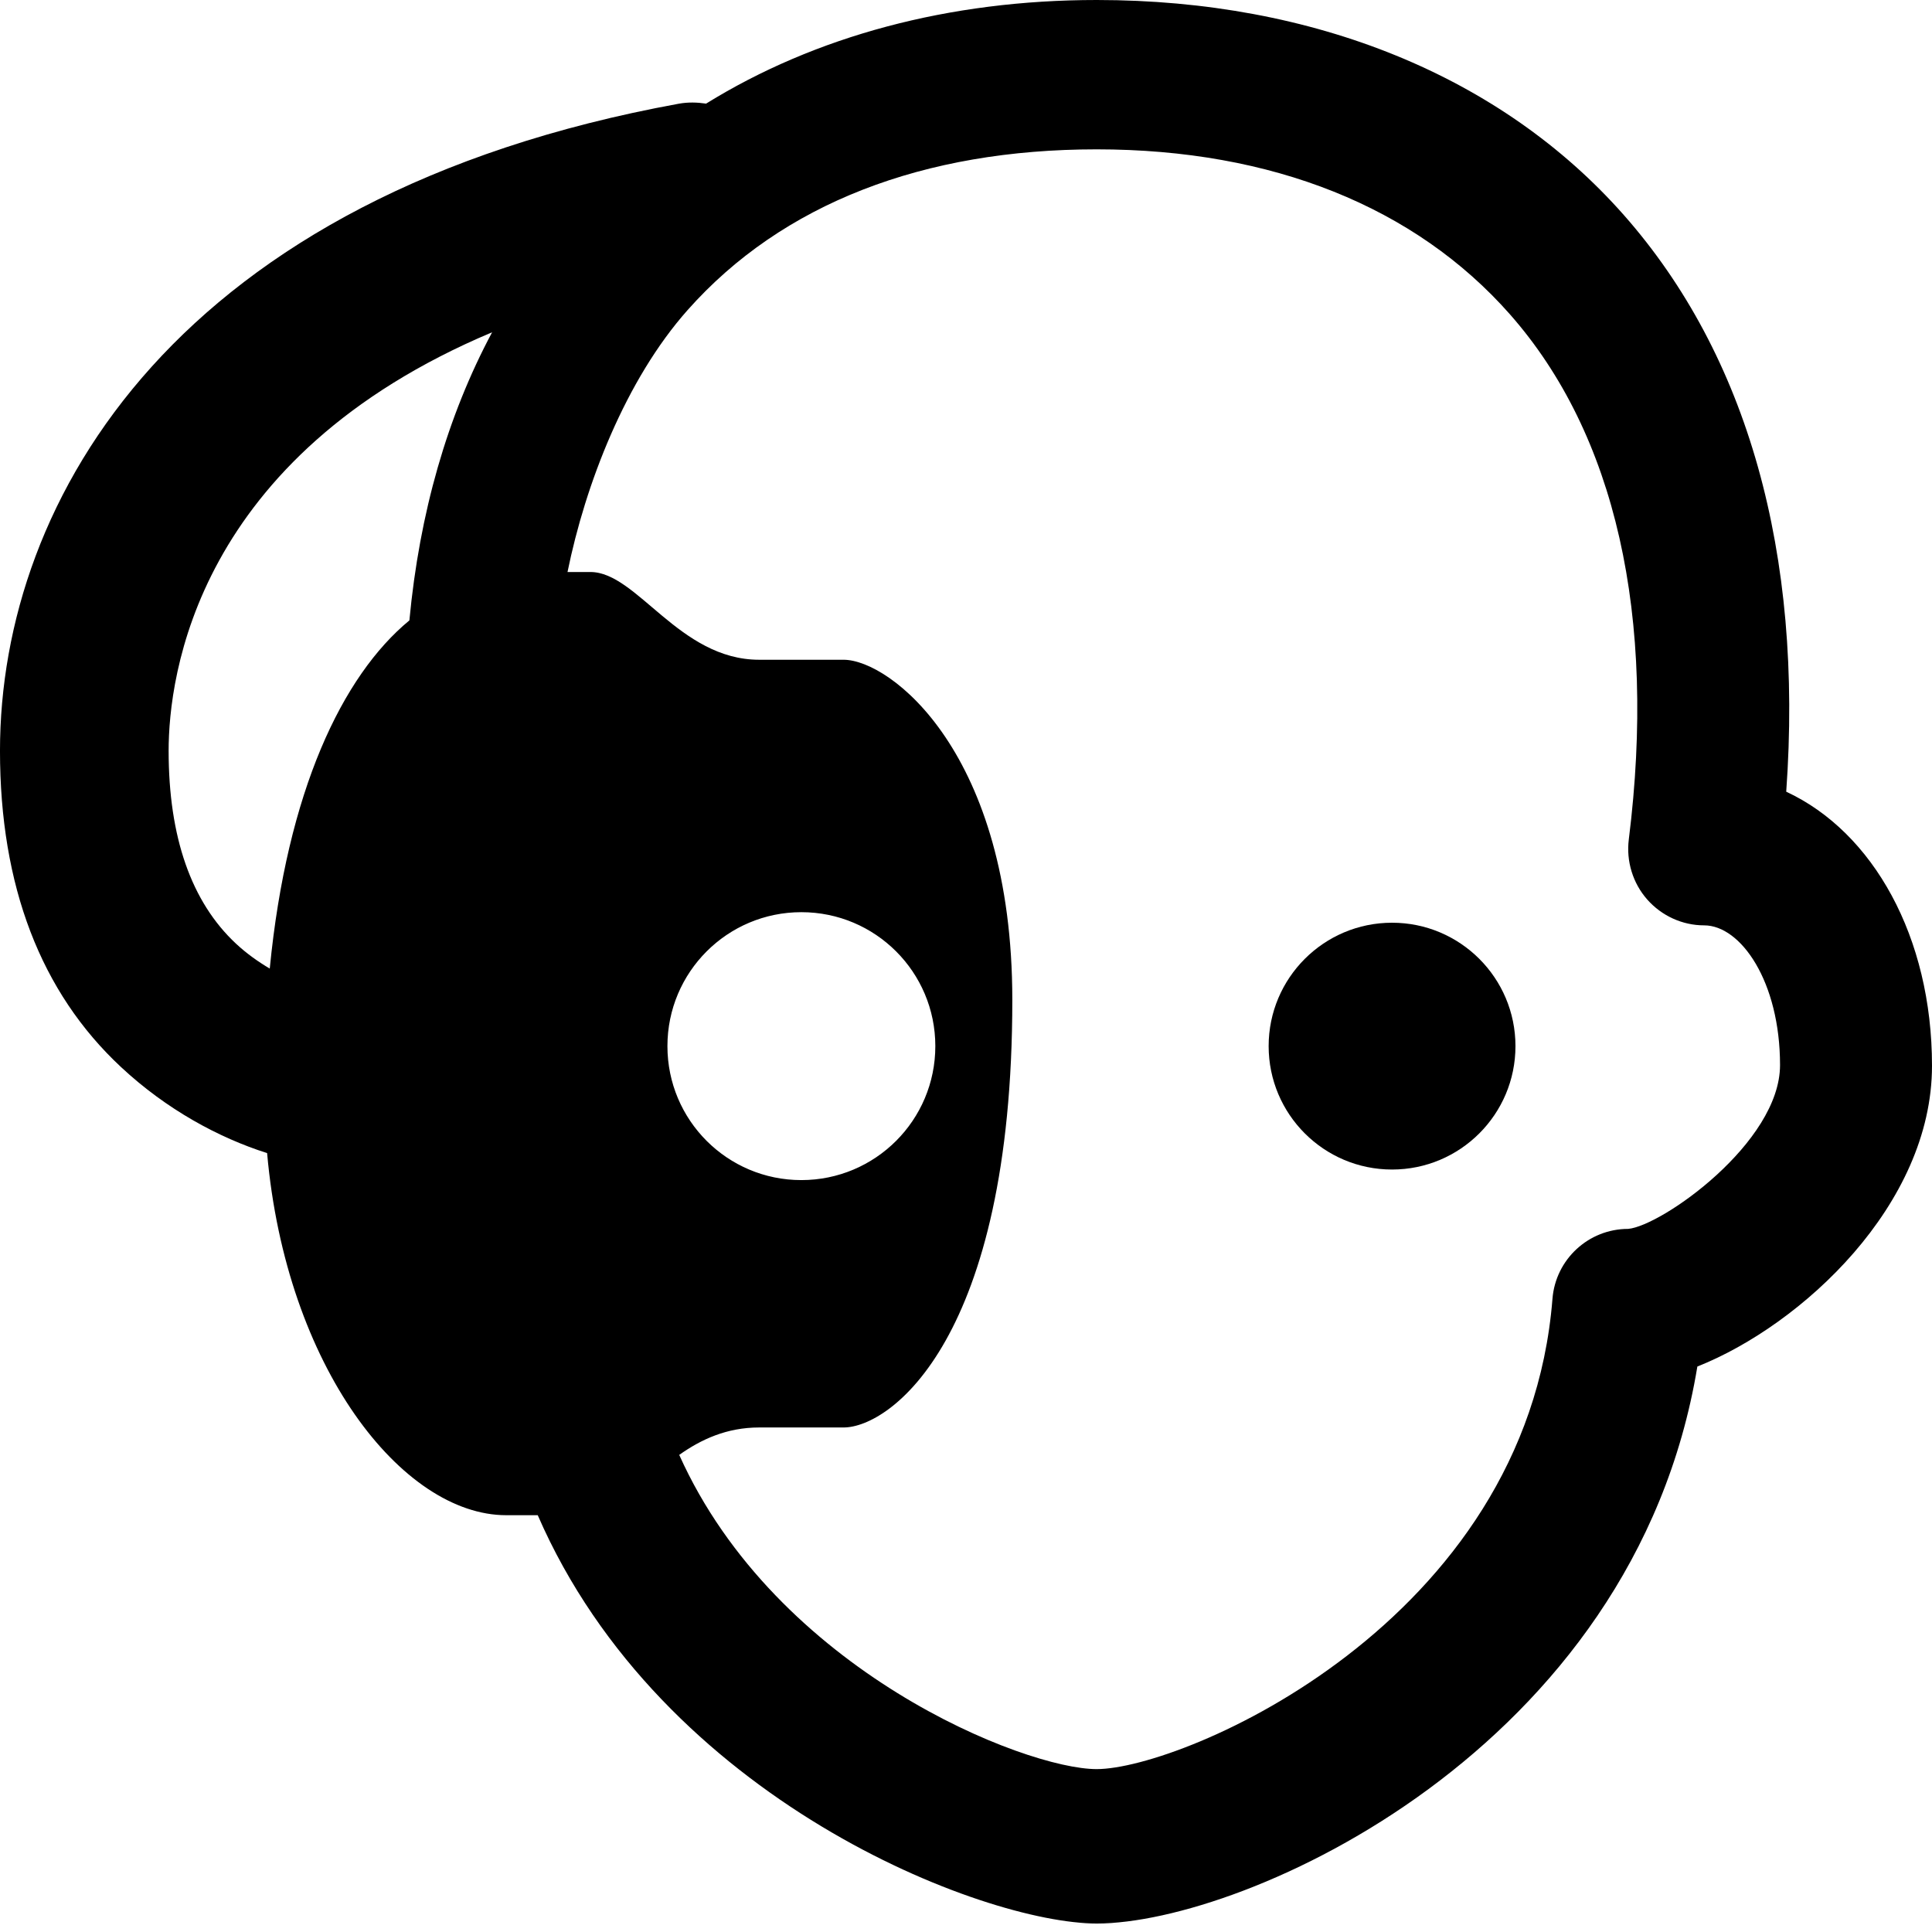
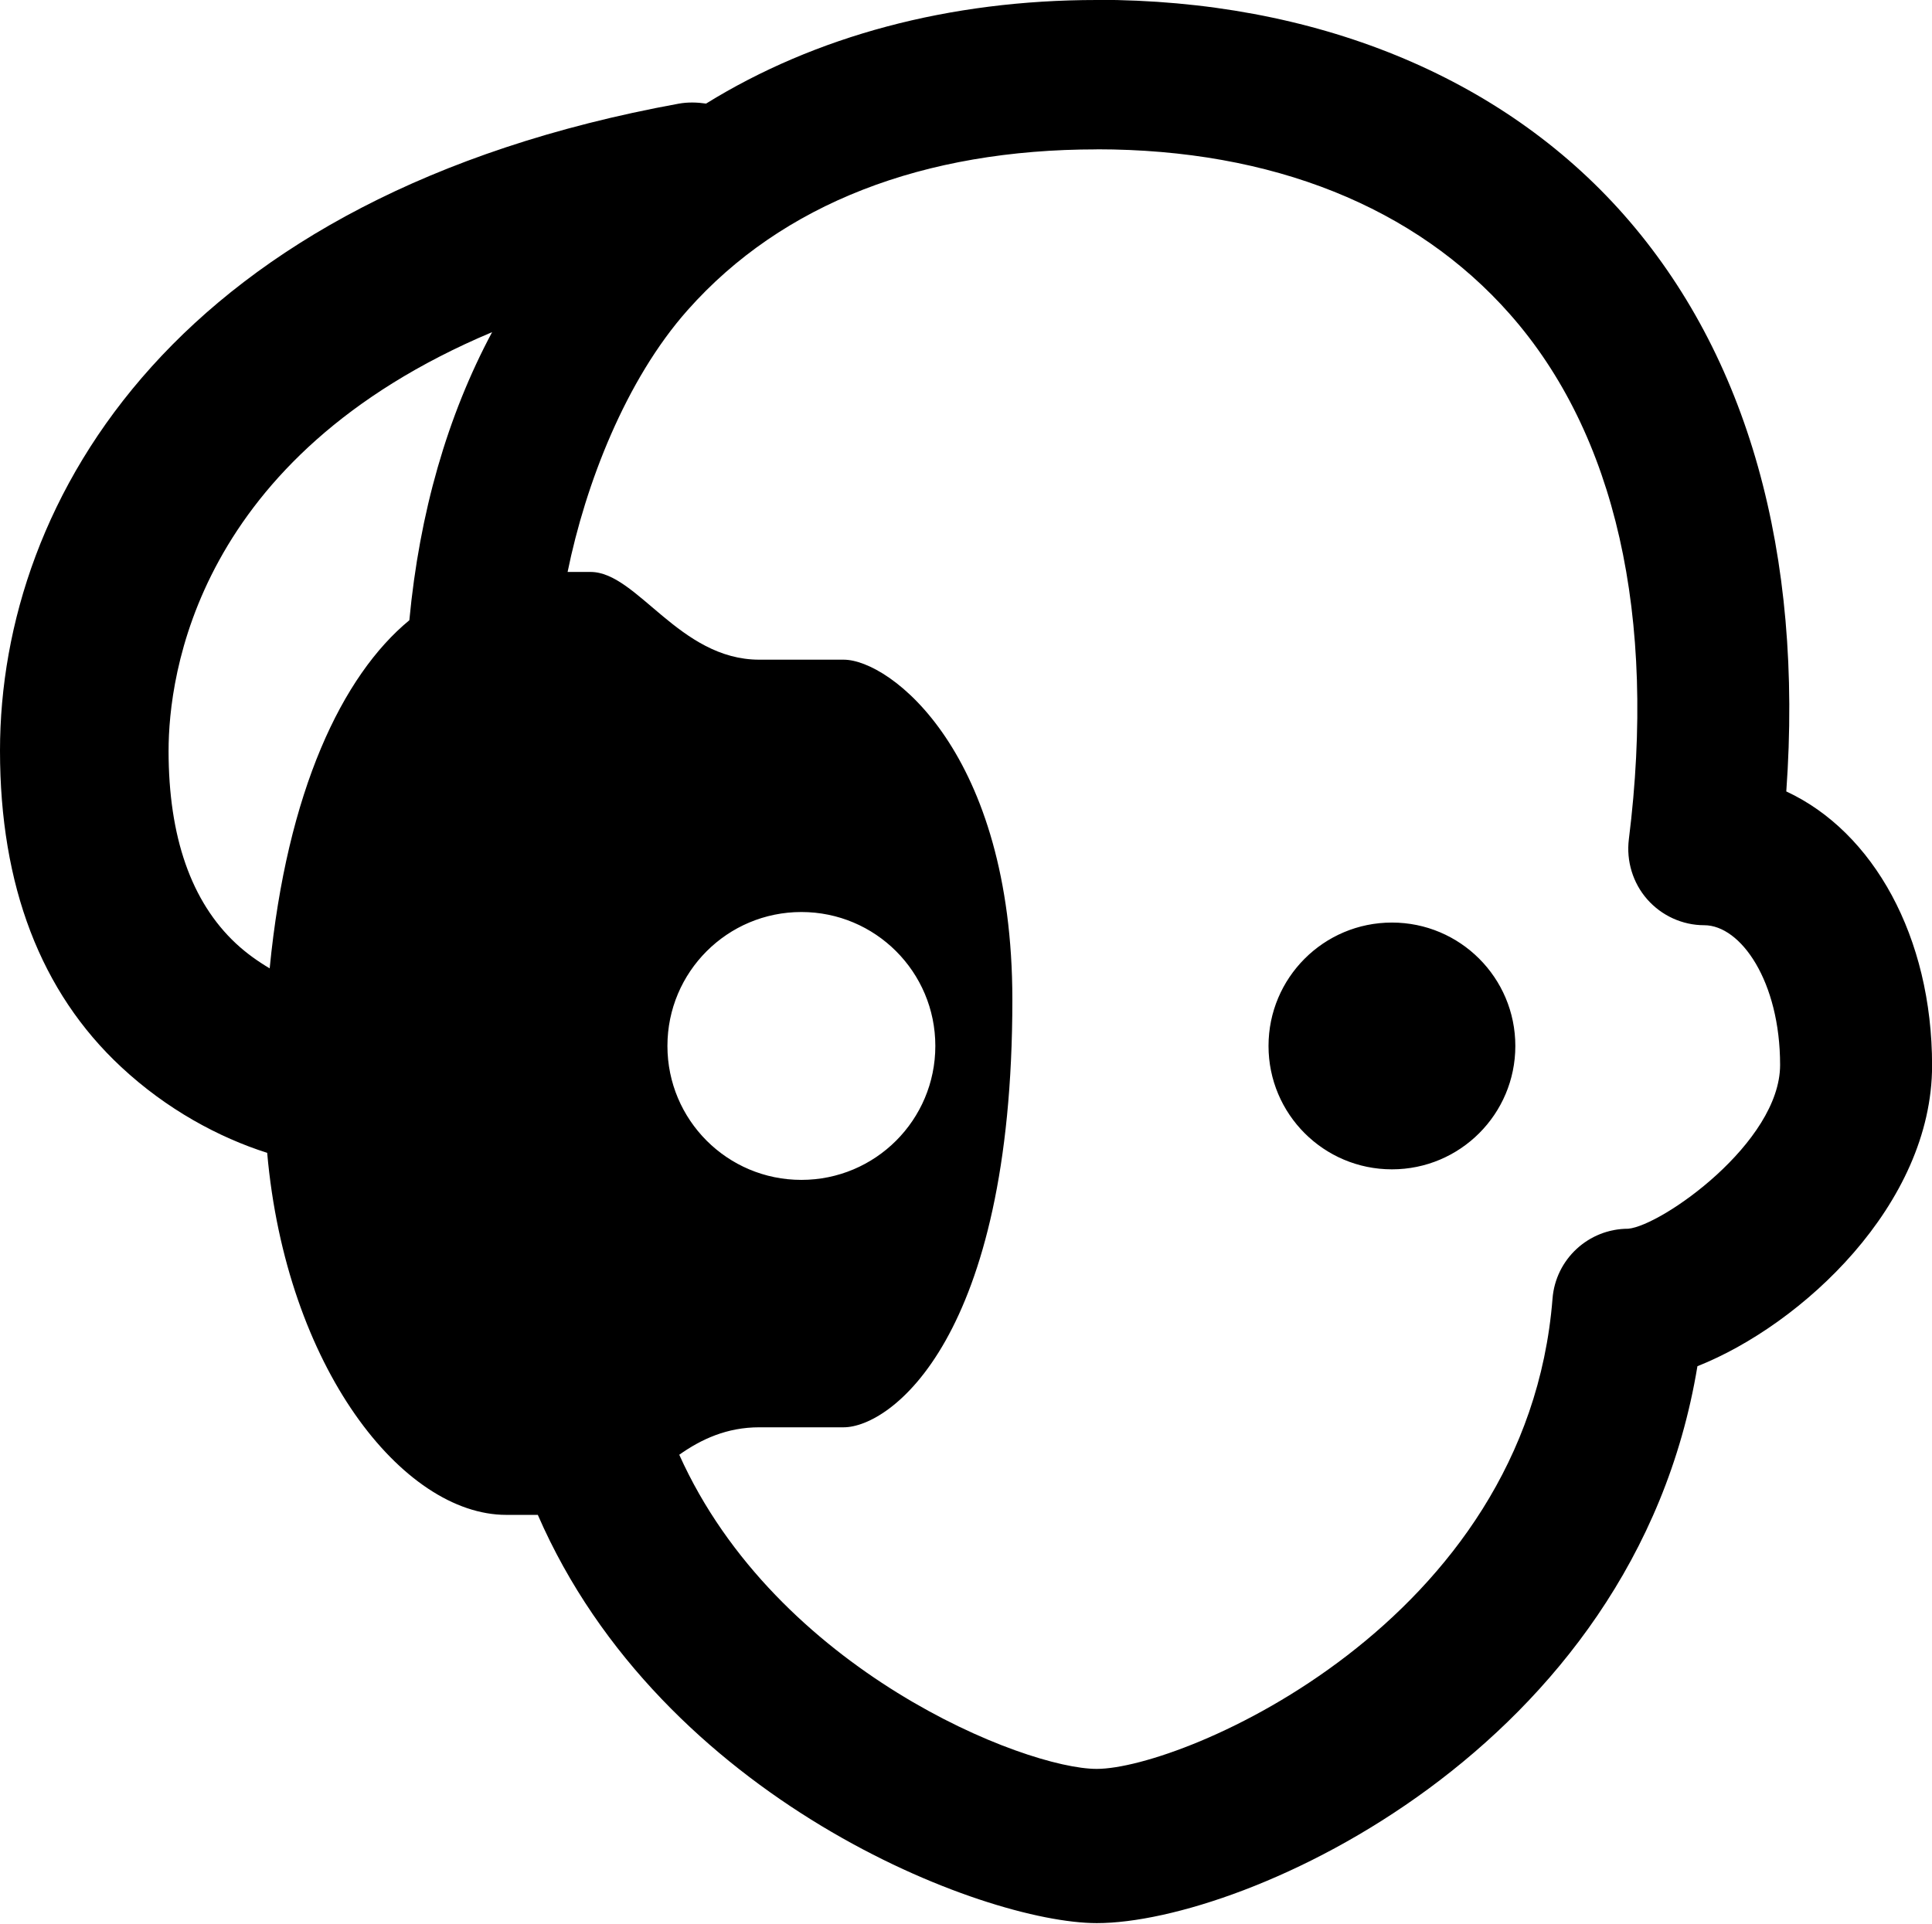
- <svg xmlns="http://www.w3.org/2000/svg" xmlns:xlink="http://www.w3.org/1999/xlink" version="1.1" viewBox="0 0 24 24">
-   <defs>
-     <pattern id="a" xlink:href="#b" patternTransform="matrix(.017031 0 0 .017031 -2.6158e-7 -1.8354e-6)" preserveAspectRatio="xMidYMid" />
-     <pattern id="b" width="1409.228" height="1403.063" patternTransform="translate(0,190.76)" patternUnits="userSpaceOnUse" preserveAspectRatio="xMidYMid">
-       <path d="m1105.4 763.08c0 49.713-40.303 90.016-90.016 90.016-49.713 0-90.016-40.303-90.016-90.016s40.303-90.016 90.016-90.016c49.713 0 90.016 40.303 90.016 90.016z" stroke-width="1.333" />
-       <path d="m1302.9 577.48c12.464-173.59-28.131-318.31-118.51-420.69-89.251-101.1-225.76-156.79-384.4-156.79-107.66 0-205.35 26.317-284.96 75.584-6.479-0.958-13.167-1.167-19.969 0.078-365.03 66.645-495.07 287.55-495.07 472.04 0 98.479 29.697 176.08 88.303 230.67 33.312 31.057 71.375 51.568 106.54 62.735 13.812 156.23 98.677 264.13 174.39 264.13h23.011c90.443 208 325.31 297.83 407.76 297.83 107.33 0 391.88-126 438.08-406.27 76.131-30.208 171.15-117.97 171.15-219.37 0.01-93.953-42.912-170.49-106.32-199.93zm-1179.9-29.776c0-54.355 19.807-214.39 235.95-305.33-32.688 61.136-52.959 131.75-60.339 210.17-48.959 40.339-89.235 124.67-101.85 253.97-8.542-5.057-16.896-10.974-24.609-18.161-32.609-30.401-49.151-77.713-49.151-140.65zm1064.6 348.69c-28.896 0-52.943 22.224-55.213 51.011-18.74 236.69-269.84 343.04-332.47 343.04-52.401 0-233.72-71.584-304.48-229.2 16.016-11.344 34.688-20 58.339-20h61.552c34.016 0 123.07-64.369 123.07-311.91-0.021-180.24-89.079-248.09-123.09-248.09h-61.552c-58.401 0-89.057-64-123.07-64h-16.735c13.01-64 42.339-140.09 87.568-191.04 69.136-77.921 172.33-117.27 298.4-117.27 128.25 0 232.45 42.177 301.36 120.24 77.136 87.391 107.15 220.19 86.787 383.2-1.969 15.745 2.927 31.839 13.437 43.745 10.51 11.907 25.631 18.864 41.521 18.864 26.735 0 55.36 40.989 55.36 101.94-0.016 56.579-86.401 117.31-110.78 119.47zm-700.77-133.31c0-54.031 43.745-97.713 97.697-97.713 53.969 0 97.713 43.683 97.713 97.713 0 54.031-43.745 97.713-97.713 97.713-53.953 0.016-97.697-43.683-97.697-97.713z" stroke-width="1.333" />
-     </pattern>
-   </defs>
-   <rect width="24" height="23.895" fill="url(#a)" />
+ <svg xmlns="http://www.w3.org/2000/svg" version="1.1" viewBox="0 0 24 23.895">
+   <path d="m13.624 0c-1.833 0-3.497 0.448-4.853 1.287-0.11-0.016-0.224-0.02-0.34 0.001-6.217 1.135-8.431 4.897-8.431 8.039 0 1.677 0.506 2.999 1.504 3.928 0.567 0.529 1.216 0.878 1.815 1.068 0.235 2.661 1.681 4.498 2.97 4.498h0.392c1.54 3.542 5.54 5.072 6.944 5.072 1.828 0 6.674-2.146 7.461-6.919 1.296-0.514 2.915-2.009 2.915-3.736 9.3e-5 -1.6-0.731-2.904-1.811-3.405l-6.6e-5 -1.733e-4c0.212-2.956-0.479-5.421-2.018-7.165-1.52-1.722-3.845-2.67-6.547-2.67zm2.7e-5 1.855c2.184 0 3.959 0.718 5.132 2.048 1.314 1.488 1.825 3.75 1.478 6.526-0.033 0.268 0.05 0.542 0.229 0.745 0.179 0.203 0.437 0.321 0.707 0.321 0.455 0 0.943 0.698 0.943 1.736-2.67e-4 0.964-1.472 1.998-1.887 2.035l-6.7e-5 -6.7e-5c-0.492 0-0.902 0.378-0.94 0.869-0.319 4.031-4.596 5.842-5.662 5.842-0.892 0-3.98-1.219-5.186-3.903 0.273-0.193 0.591-0.341 0.994-0.341h1.048c0.579 0 2.096-1.096 2.096-5.312-3.47e-4 -3.07-1.517-4.225-2.096-4.225h-1.048c-0.995 0-1.517-1.09-2.096-1.09h-0.285c0.222-1.09 0.721-2.386 1.491-3.253 1.177-1.327 2.935-1.997 5.082-1.997zm-7.511 2.272c-0.557 1.041-0.902 2.244-1.028 3.579-0.834 0.687-1.52 2.123-1.735 4.325-0.145-0.086-0.288-0.187-0.419-0.309-0.555-0.518-0.837-1.323-0.837-2.395l1.067e-4 2.67e-5c0-0.926 0.337-3.651 4.018-5.2zm3.842 7.204c0.919 0 1.664 0.744 1.664 1.664 0 0.92-0.745 1.664-1.664 1.664-0.919 2.67e-4 -1.664-0.744-1.664-1.664 0-0.92 0.745-1.664 1.664-1.664zm7.336 0.131c-0.847 0-1.533 0.686-1.533 1.533 0 0.847 0.686 1.533 1.533 1.533 0.847 0 1.533-0.686 1.533-1.533 0-0.847-0.686-1.533-1.533-1.533z" stroke-width=".023" />
</svg>
